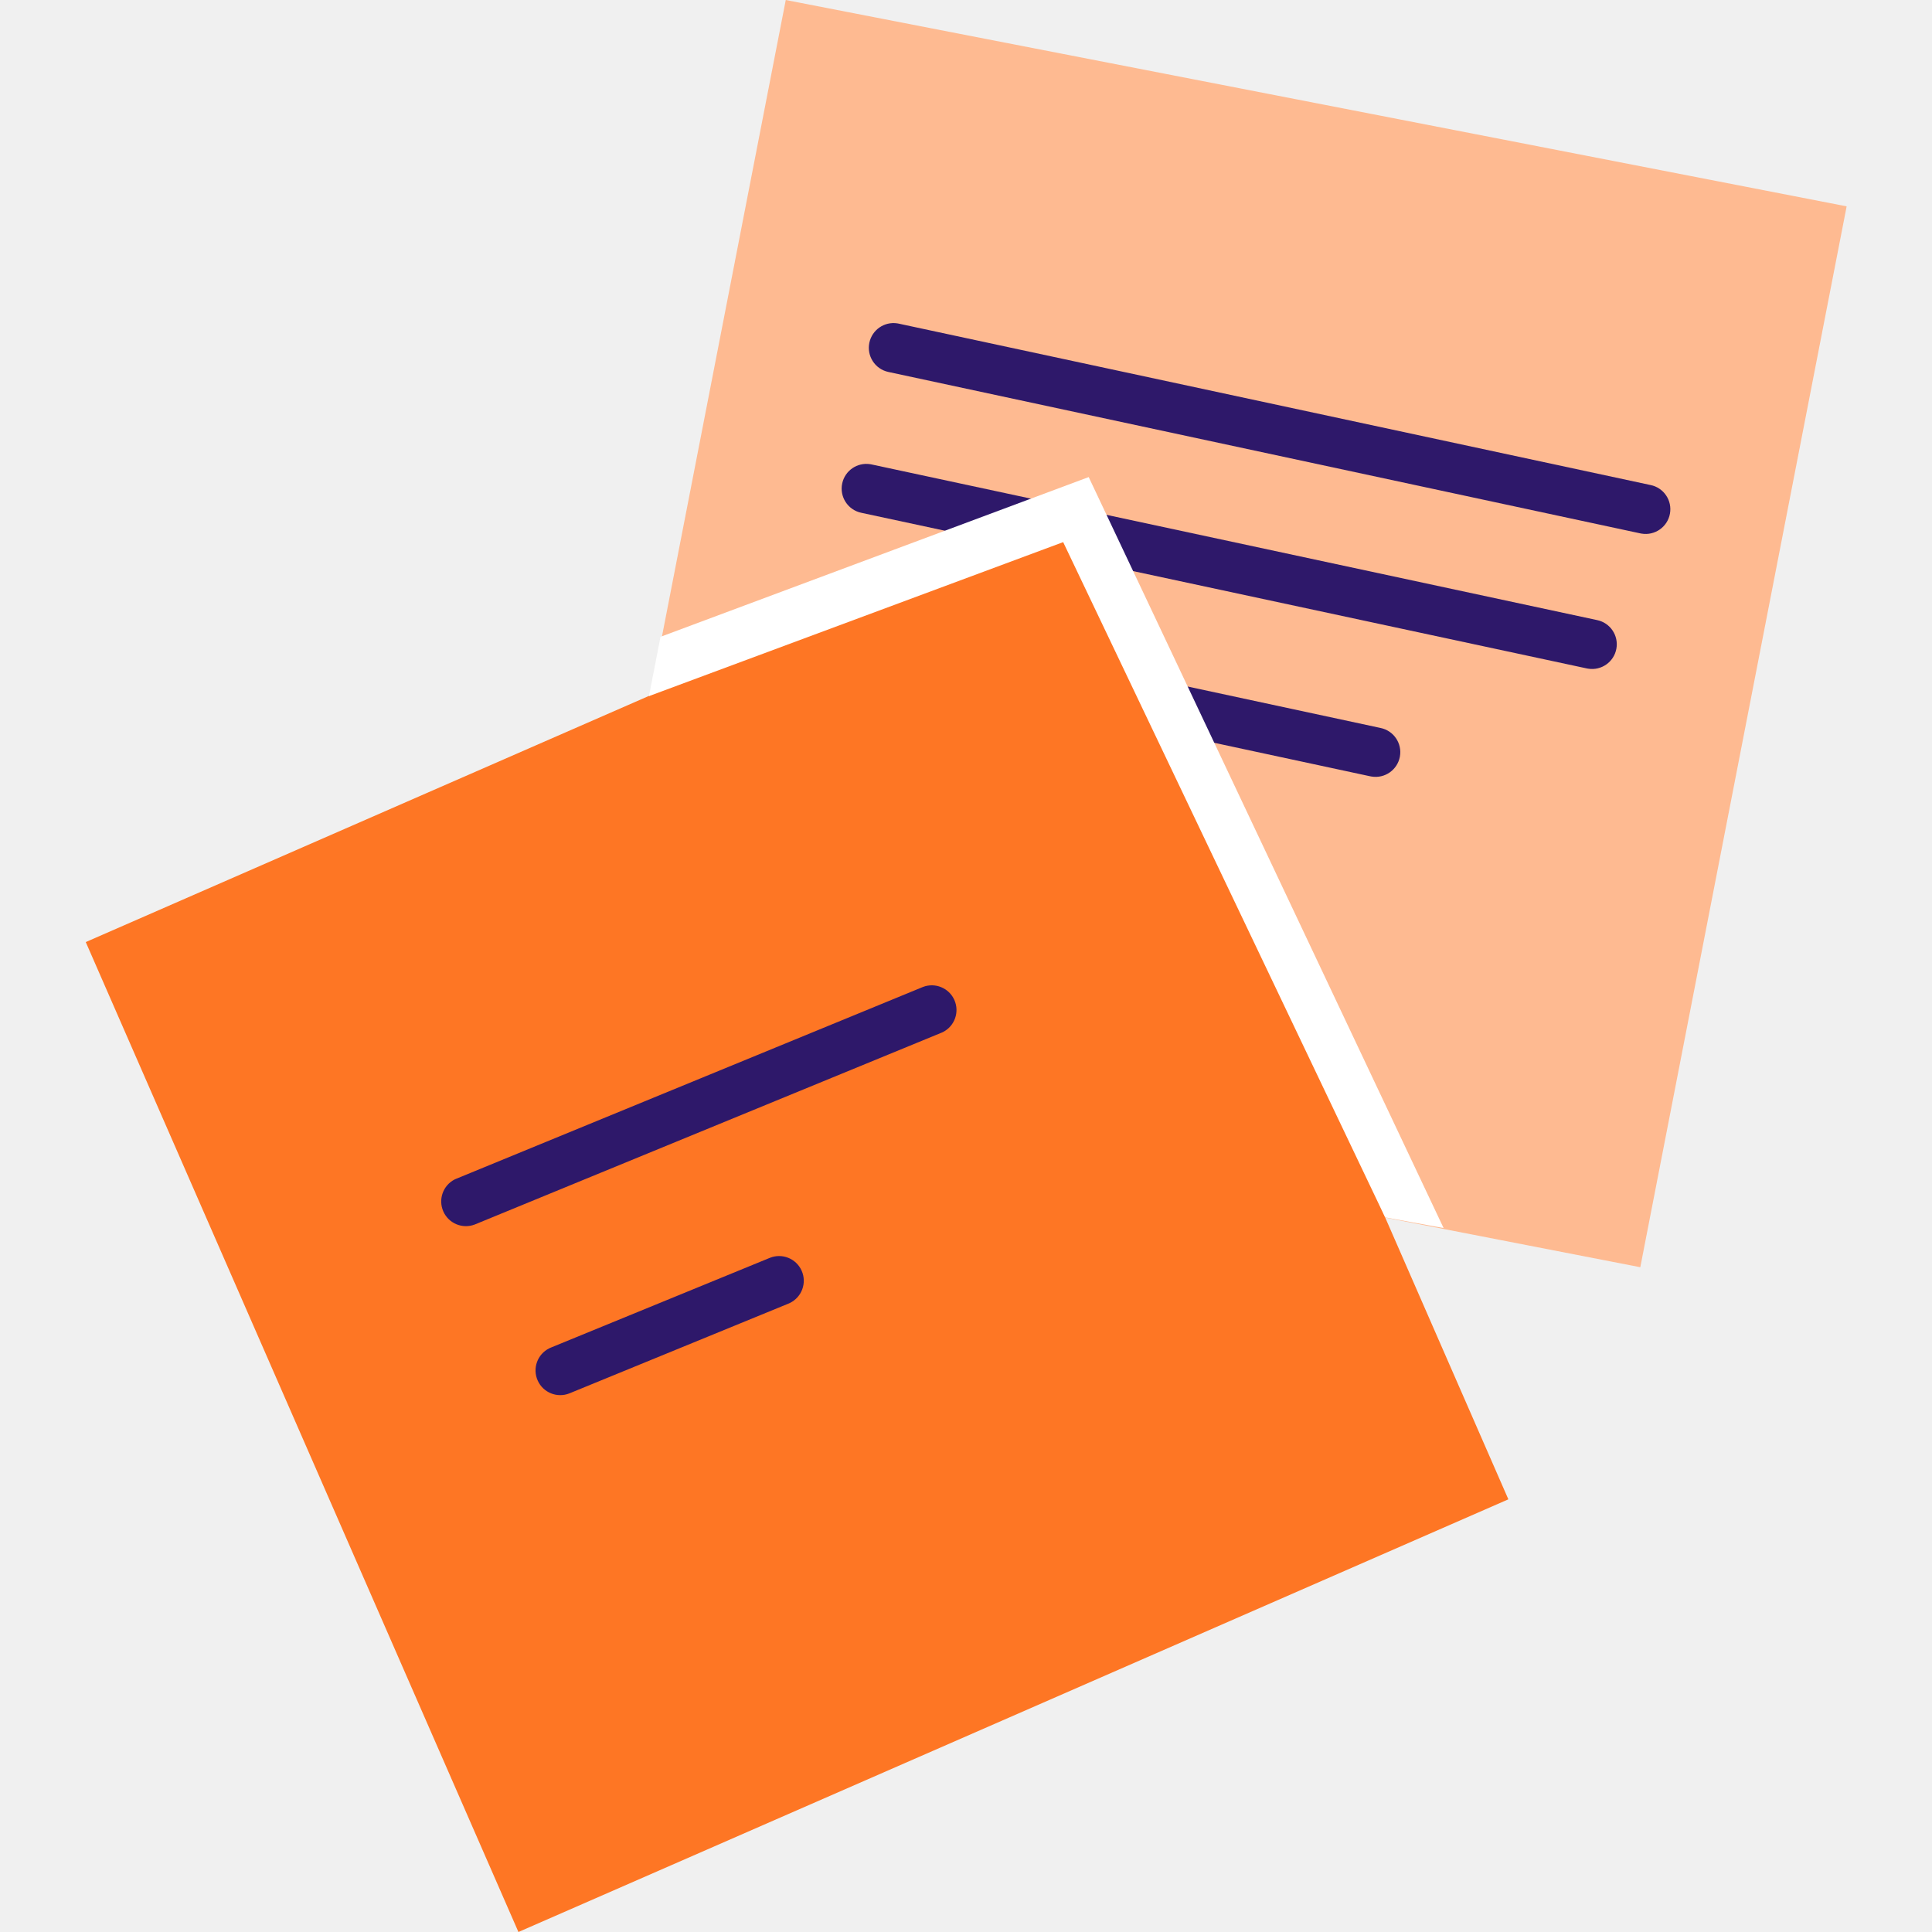
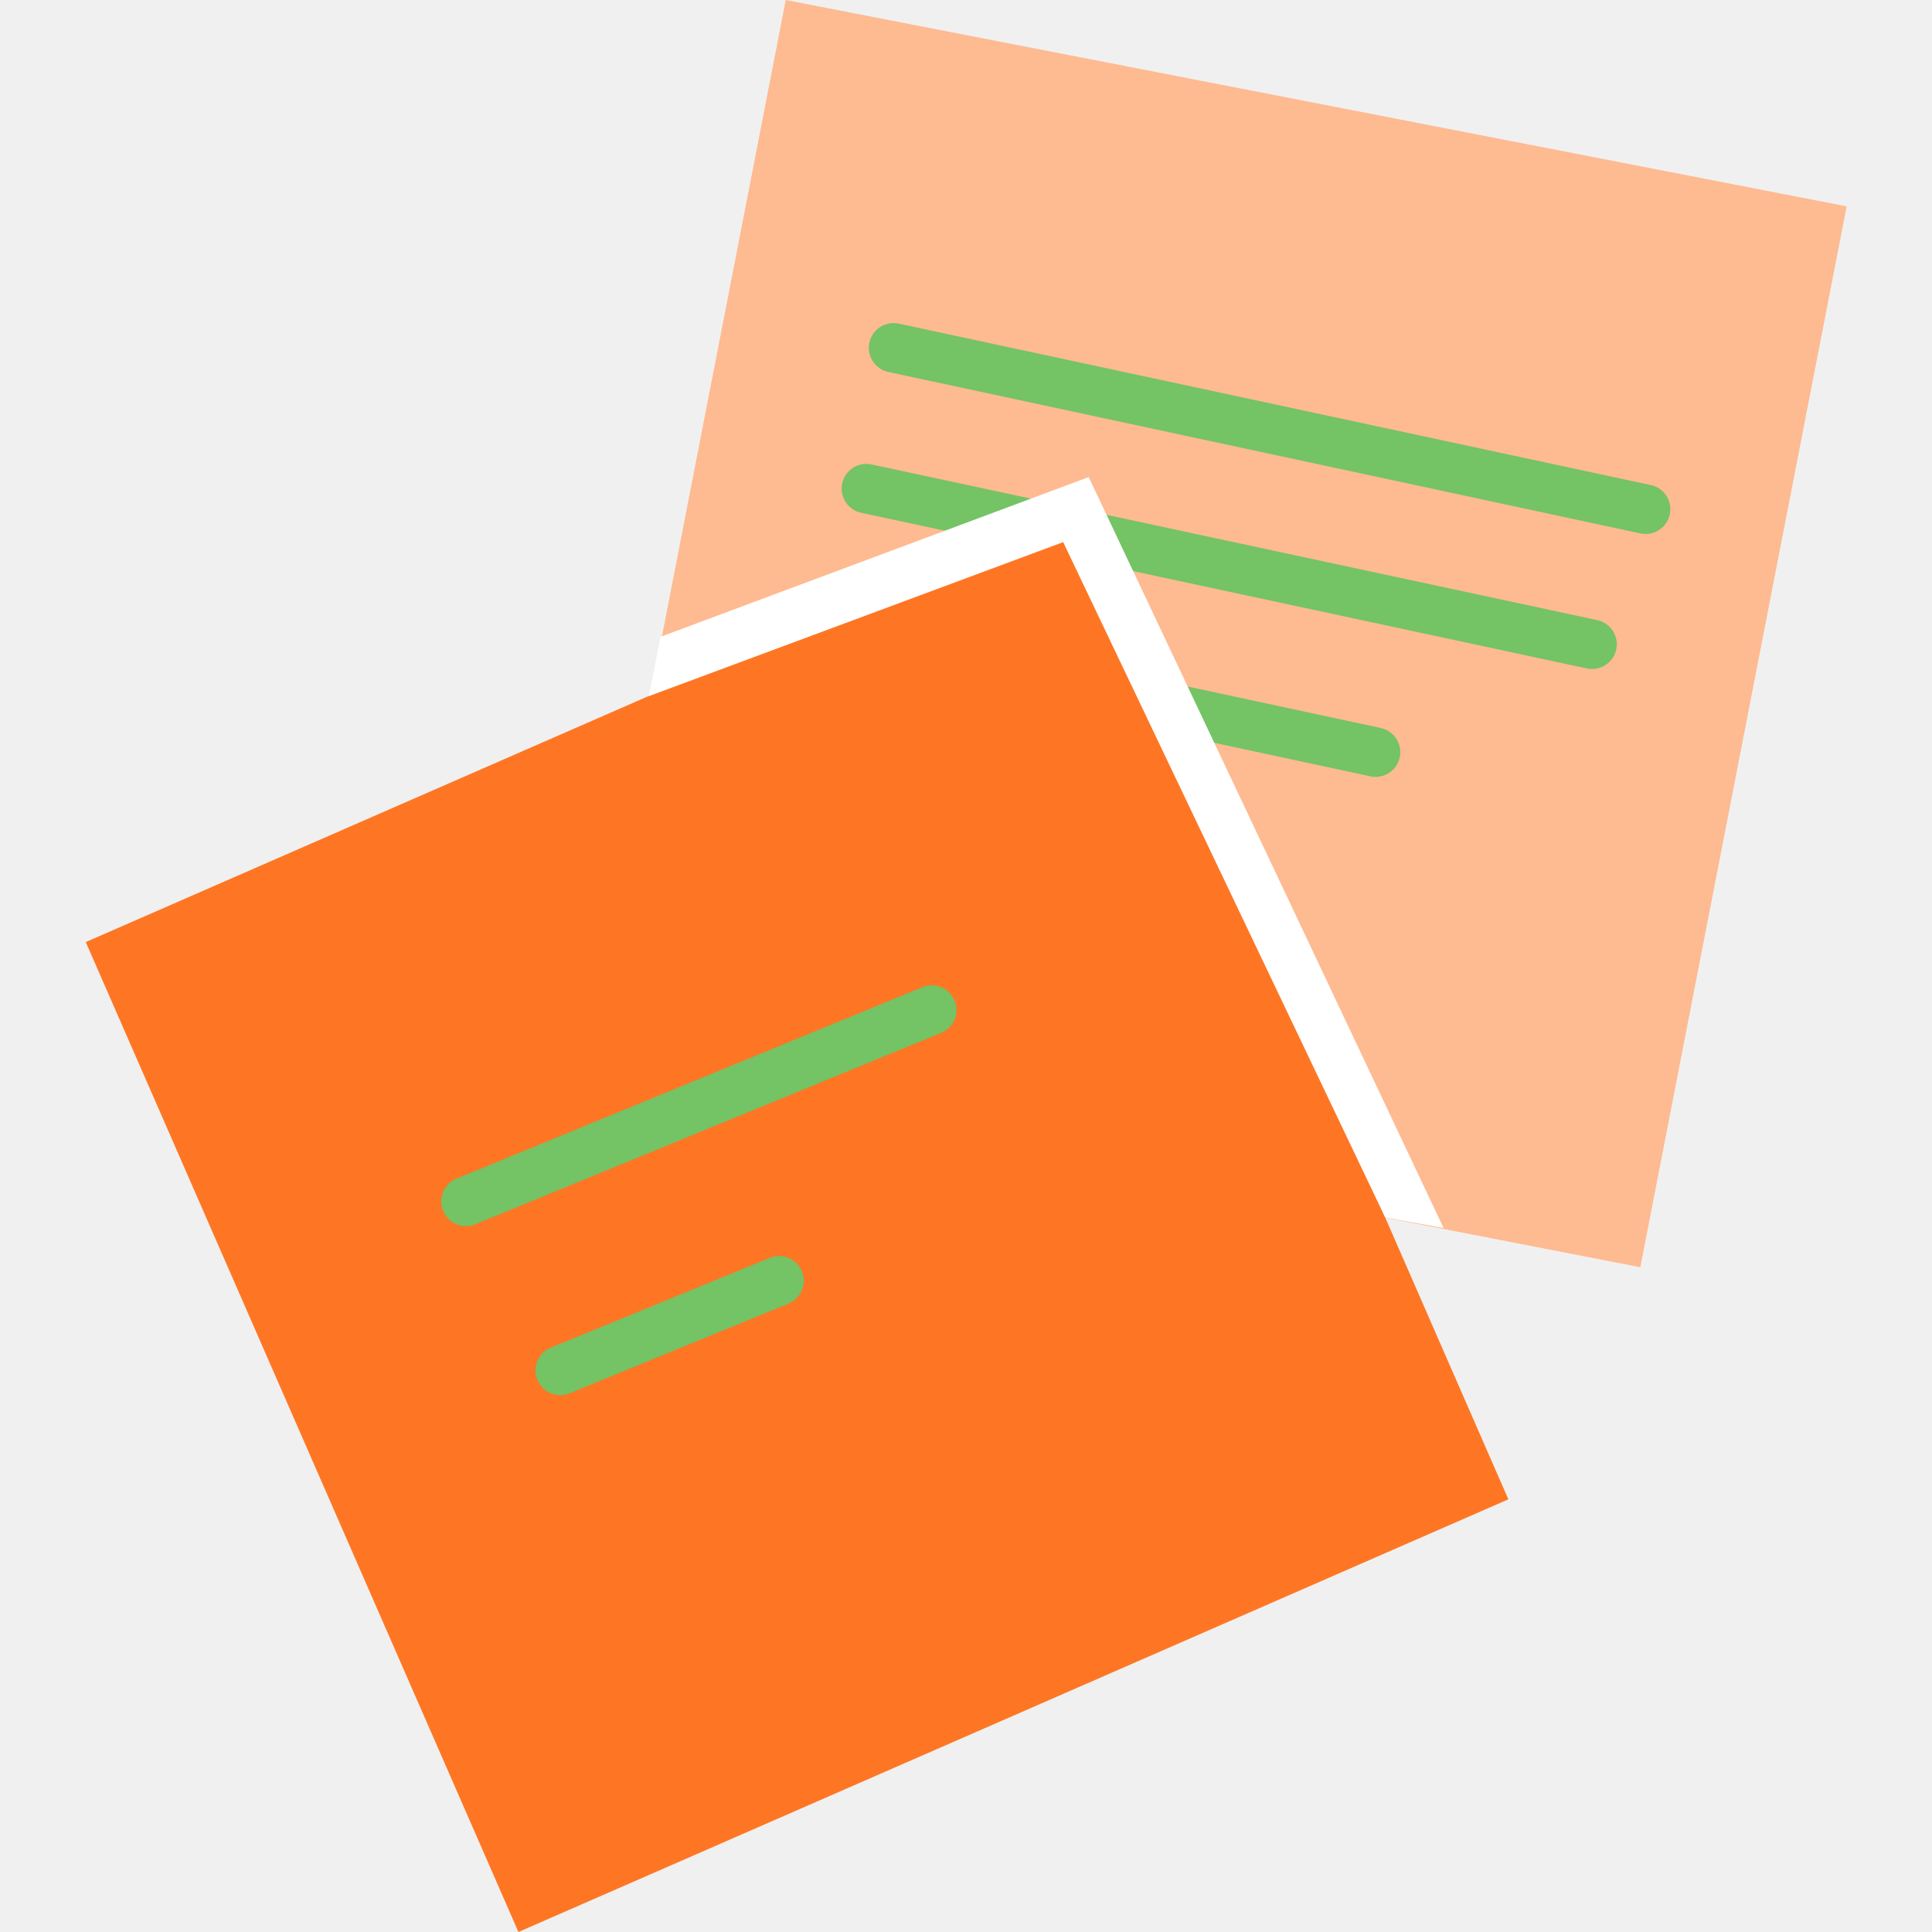
<svg xmlns="http://www.w3.org/2000/svg" width="60" height="60" viewBox="0 0 213.795 234.623">
  <g id="notes" transform="translate(-0.602 -0.364)">
    <g id="post_it_II" transform="translate(60)">
      <rect id="Rectangle" width="131.196" height="131.196" transform="matrix(0.982, 0.191, -0.191, 0.982, 25.611, 0.364)" fill="#feba91" />
      <g id="lines_2_" transform="translate(29 42)">
-         <path id="Path" d="M.067,2.371A3,3,0,0,1,3.457.035L3.63.067l91.3,19.6a3,3,0,0,1-1.086,5.9l-.173-.032-91.3-19.6A3,3,0,0,1,.067,2.371Z" transform="translate(6.699 -2.401)" fill="#2e186a" />
-         <path id="Path-2" data-name="Path" d="M.067,2.371A3,3,0,0,1,3.456.035L3.63.067l88.1,18.9a3,3,0,0,1-1.085,5.9l-.173-.032-88.1-18.9A3,3,0,0,1,.067,2.371Z" transform="translate(3.399 14.699)" fill="#2e186a" />
-         <path id="Path-3" data-name="Path" d="M.068,2.371A3,3,0,0,1,3.457.035l.173.032,67.5,14.5a3,3,0,0,1-1.087,5.9l-.173-.032-67.5-14.5A3,3,0,0,1,.068,2.371Z" transform="translate(-2.301 32.199)" fill="#2e186a" />
+         <path id="Path" d="M.067,2.371A3,3,0,0,1,3.457.035L3.63.067l91.3,19.6a3,3,0,0,1-1.086,5.9l-.173-.032-91.3-19.6A3,3,0,0,1,.067,2.371Z" transform="translate(6.699 -2.401)" fill="#74C365" />
+         <path id="Path-2" data-name="Path" d="M.067,2.371A3,3,0,0,1,3.456.035L3.63.067l88.1,18.9a3,3,0,0,1-1.085,5.9l-.173-.032-88.1-18.9A3,3,0,0,1,.067,2.371Z" transform="translate(3.399 14.699)" fill="#74C365" />
+         <path id="Path-3" data-name="Path" d="M.068,2.371A3,3,0,0,1,3.457.035l.173.032,67.5,14.5a3,3,0,0,1-1.087,5.9l-.173-.032-67.5-14.5A3,3,0,0,1,.068,2.371Z" transform="translate(-2.301 32.199)" fill="#74C365" />
      </g>
    </g>
    <g id="post_it_1_" transform="translate(0 58)">
      <rect id="Rectangle-2" data-name="Rectangle" width="131.2" height="131.2" transform="translate(0.602 56.769) rotate(-23.609)" fill="#fe7624" />
      <g id="lines_3_" transform="translate(46 65)">
-         <path id="Path-4" data-name="Path" d="M58.561.226A3,3,0,0,1,61,5.7l-.161.072-56.7,23.3A3,3,0,0,1,1.7,23.6l.161-.072Z" transform="translate(-2.301 -3.001)" fill="#2e186a" />
-         <path id="Path-5" data-name="Path" d="M28.463.225A3,3,0,0,1,30.9,5.705l-.161.072-26.6,10.9A3,3,0,0,1,1.7,11.2l.161-.072Z" transform="translate(9.199 29.899)" fill="#2e186a" />
+         <path id="Path-4" data-name="Path" d="M58.561.226A3,3,0,0,1,61,5.7l-.161.072-56.7,23.3A3,3,0,0,1,1.7,23.6l.161-.072Z" transform="translate(-2.301 -3.001)" fill="#74C365" />
+         <path id="Path-5" data-name="Path" d="M28.463.225A3,3,0,0,1,30.9,5.705l-.161.072-26.6,10.9A3,3,0,0,1,1.7,11.2l.161-.072Z" transform="translate(9.199 29.899)" fill="#74C365" />
      </g>
      <path id="Path-6" data-name="Path" d="M1.4,19.4,0,26.6,50.3,7.9l39.1,82,7.1,1.3L53.4,0Z" transform="translate(69 0.3)" fill="#fff" />
    </g>
  </g>
</svg>
